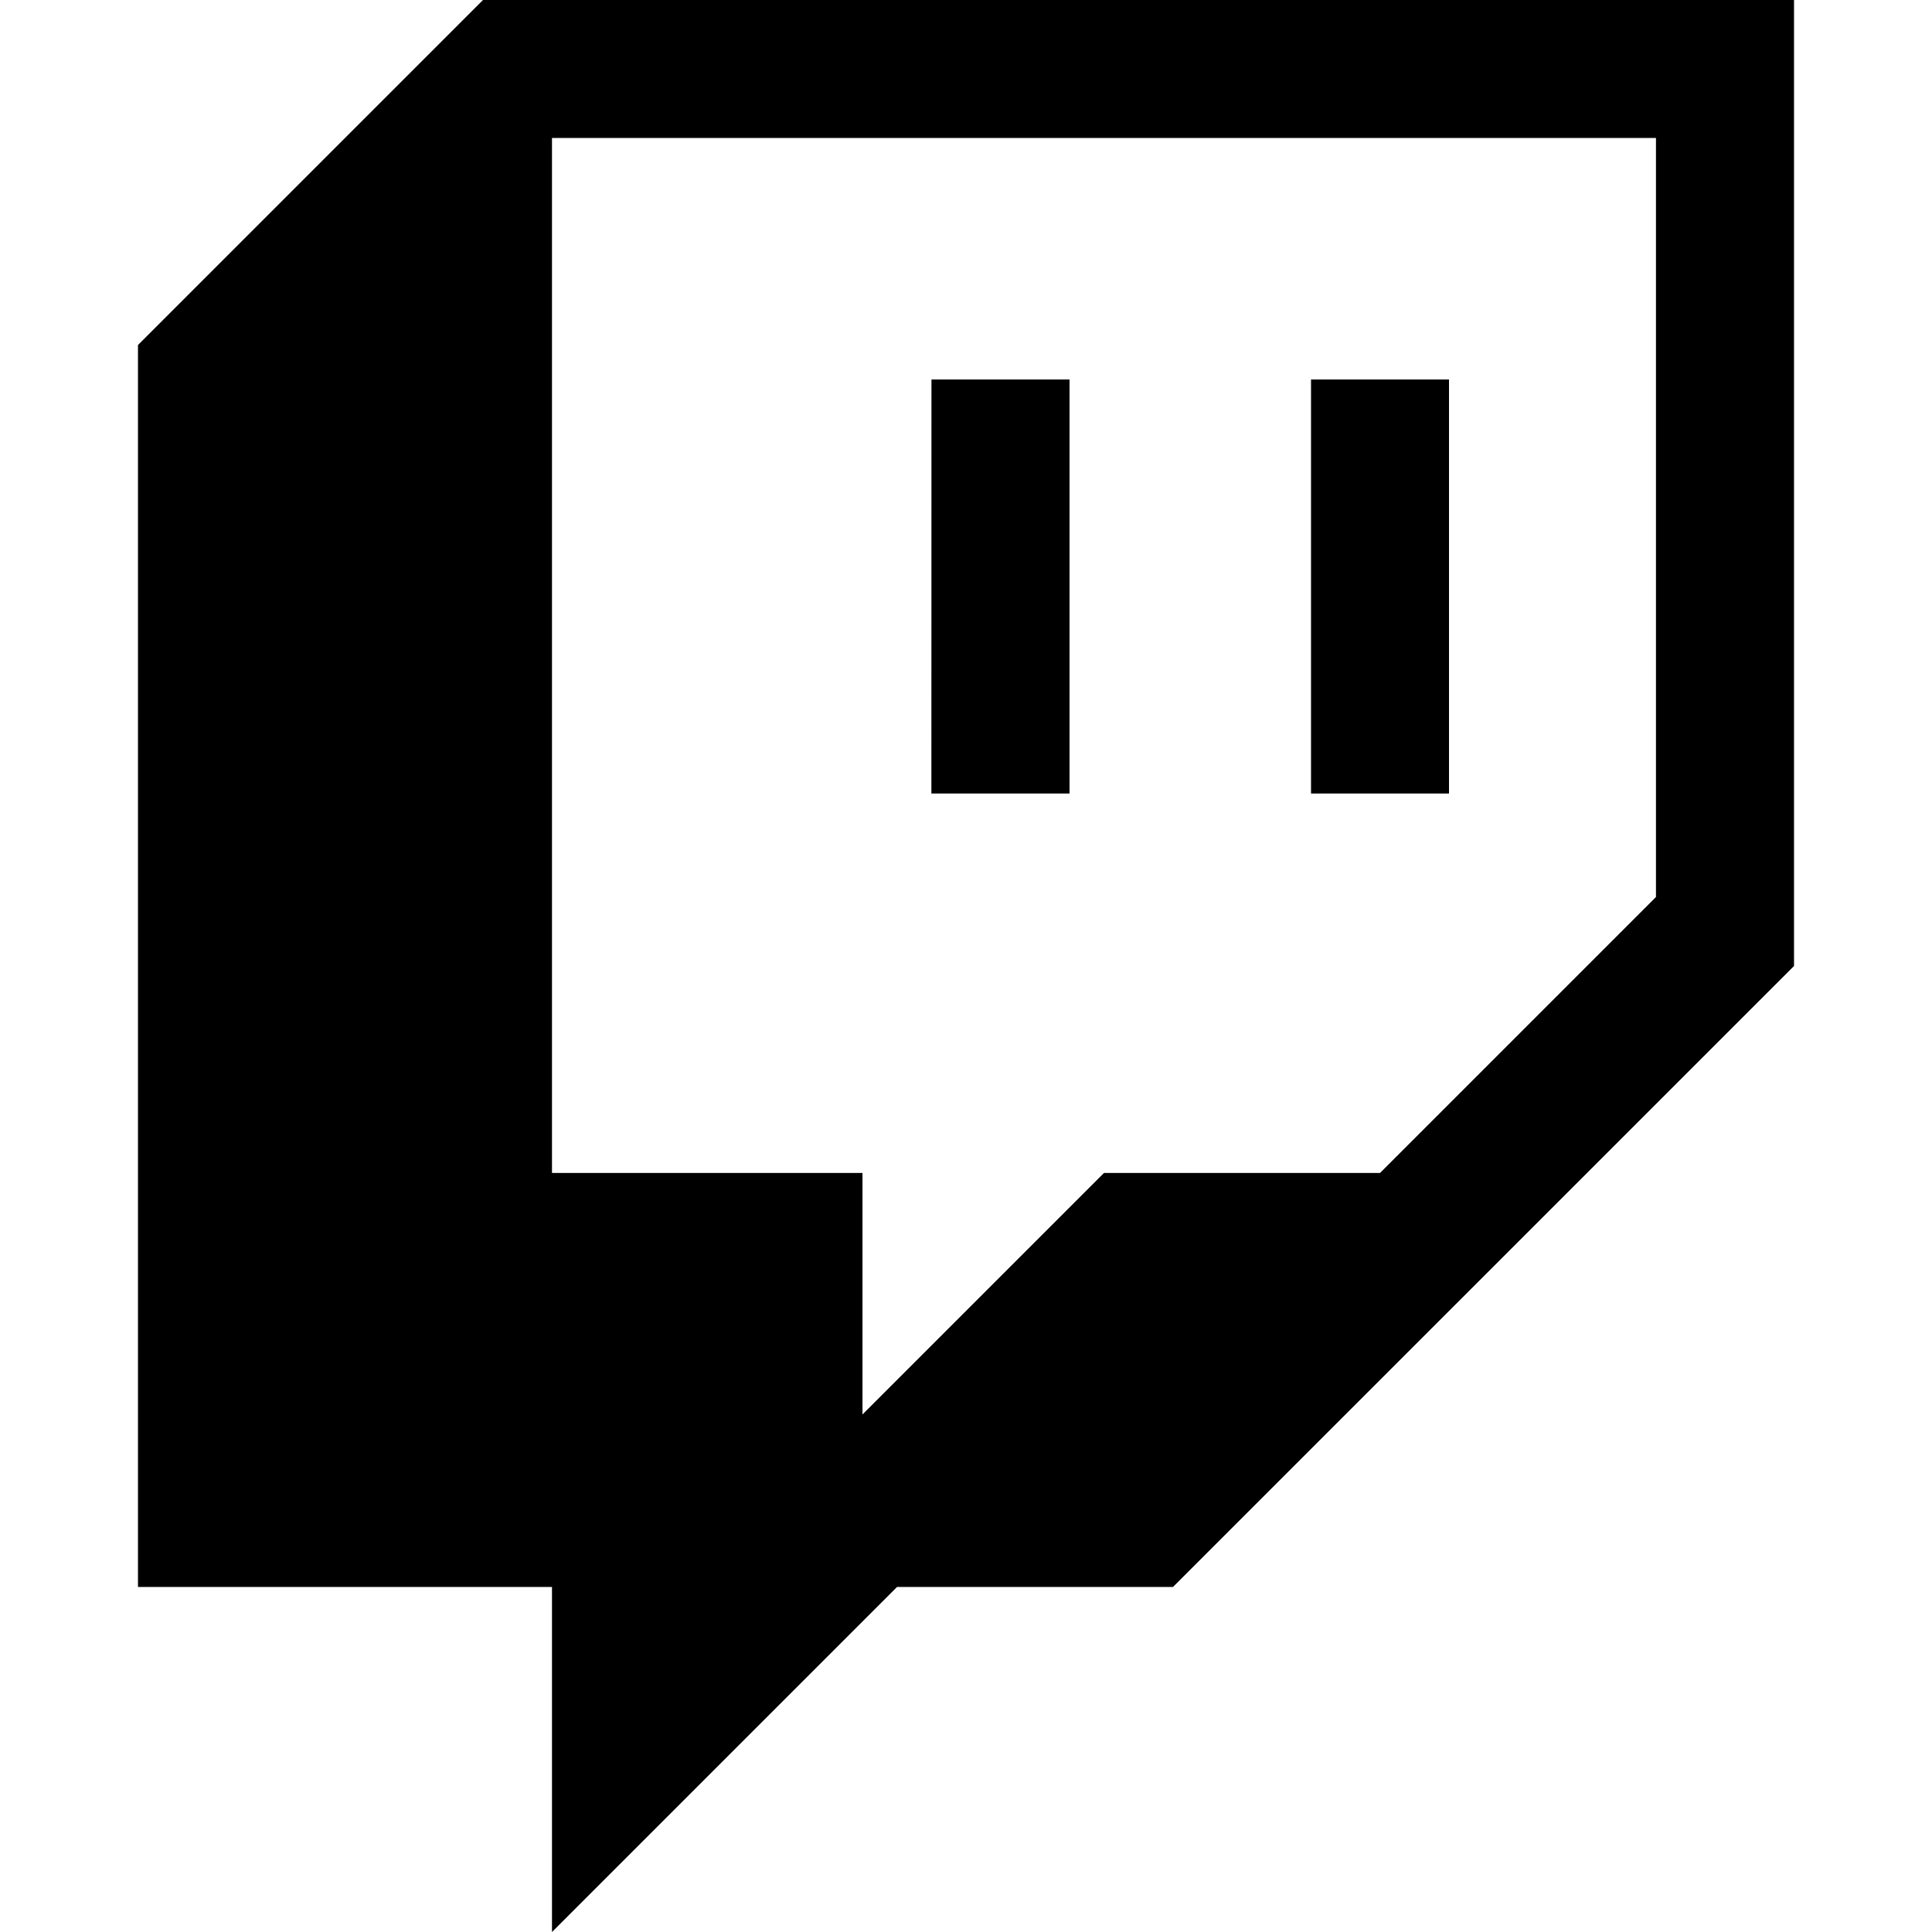
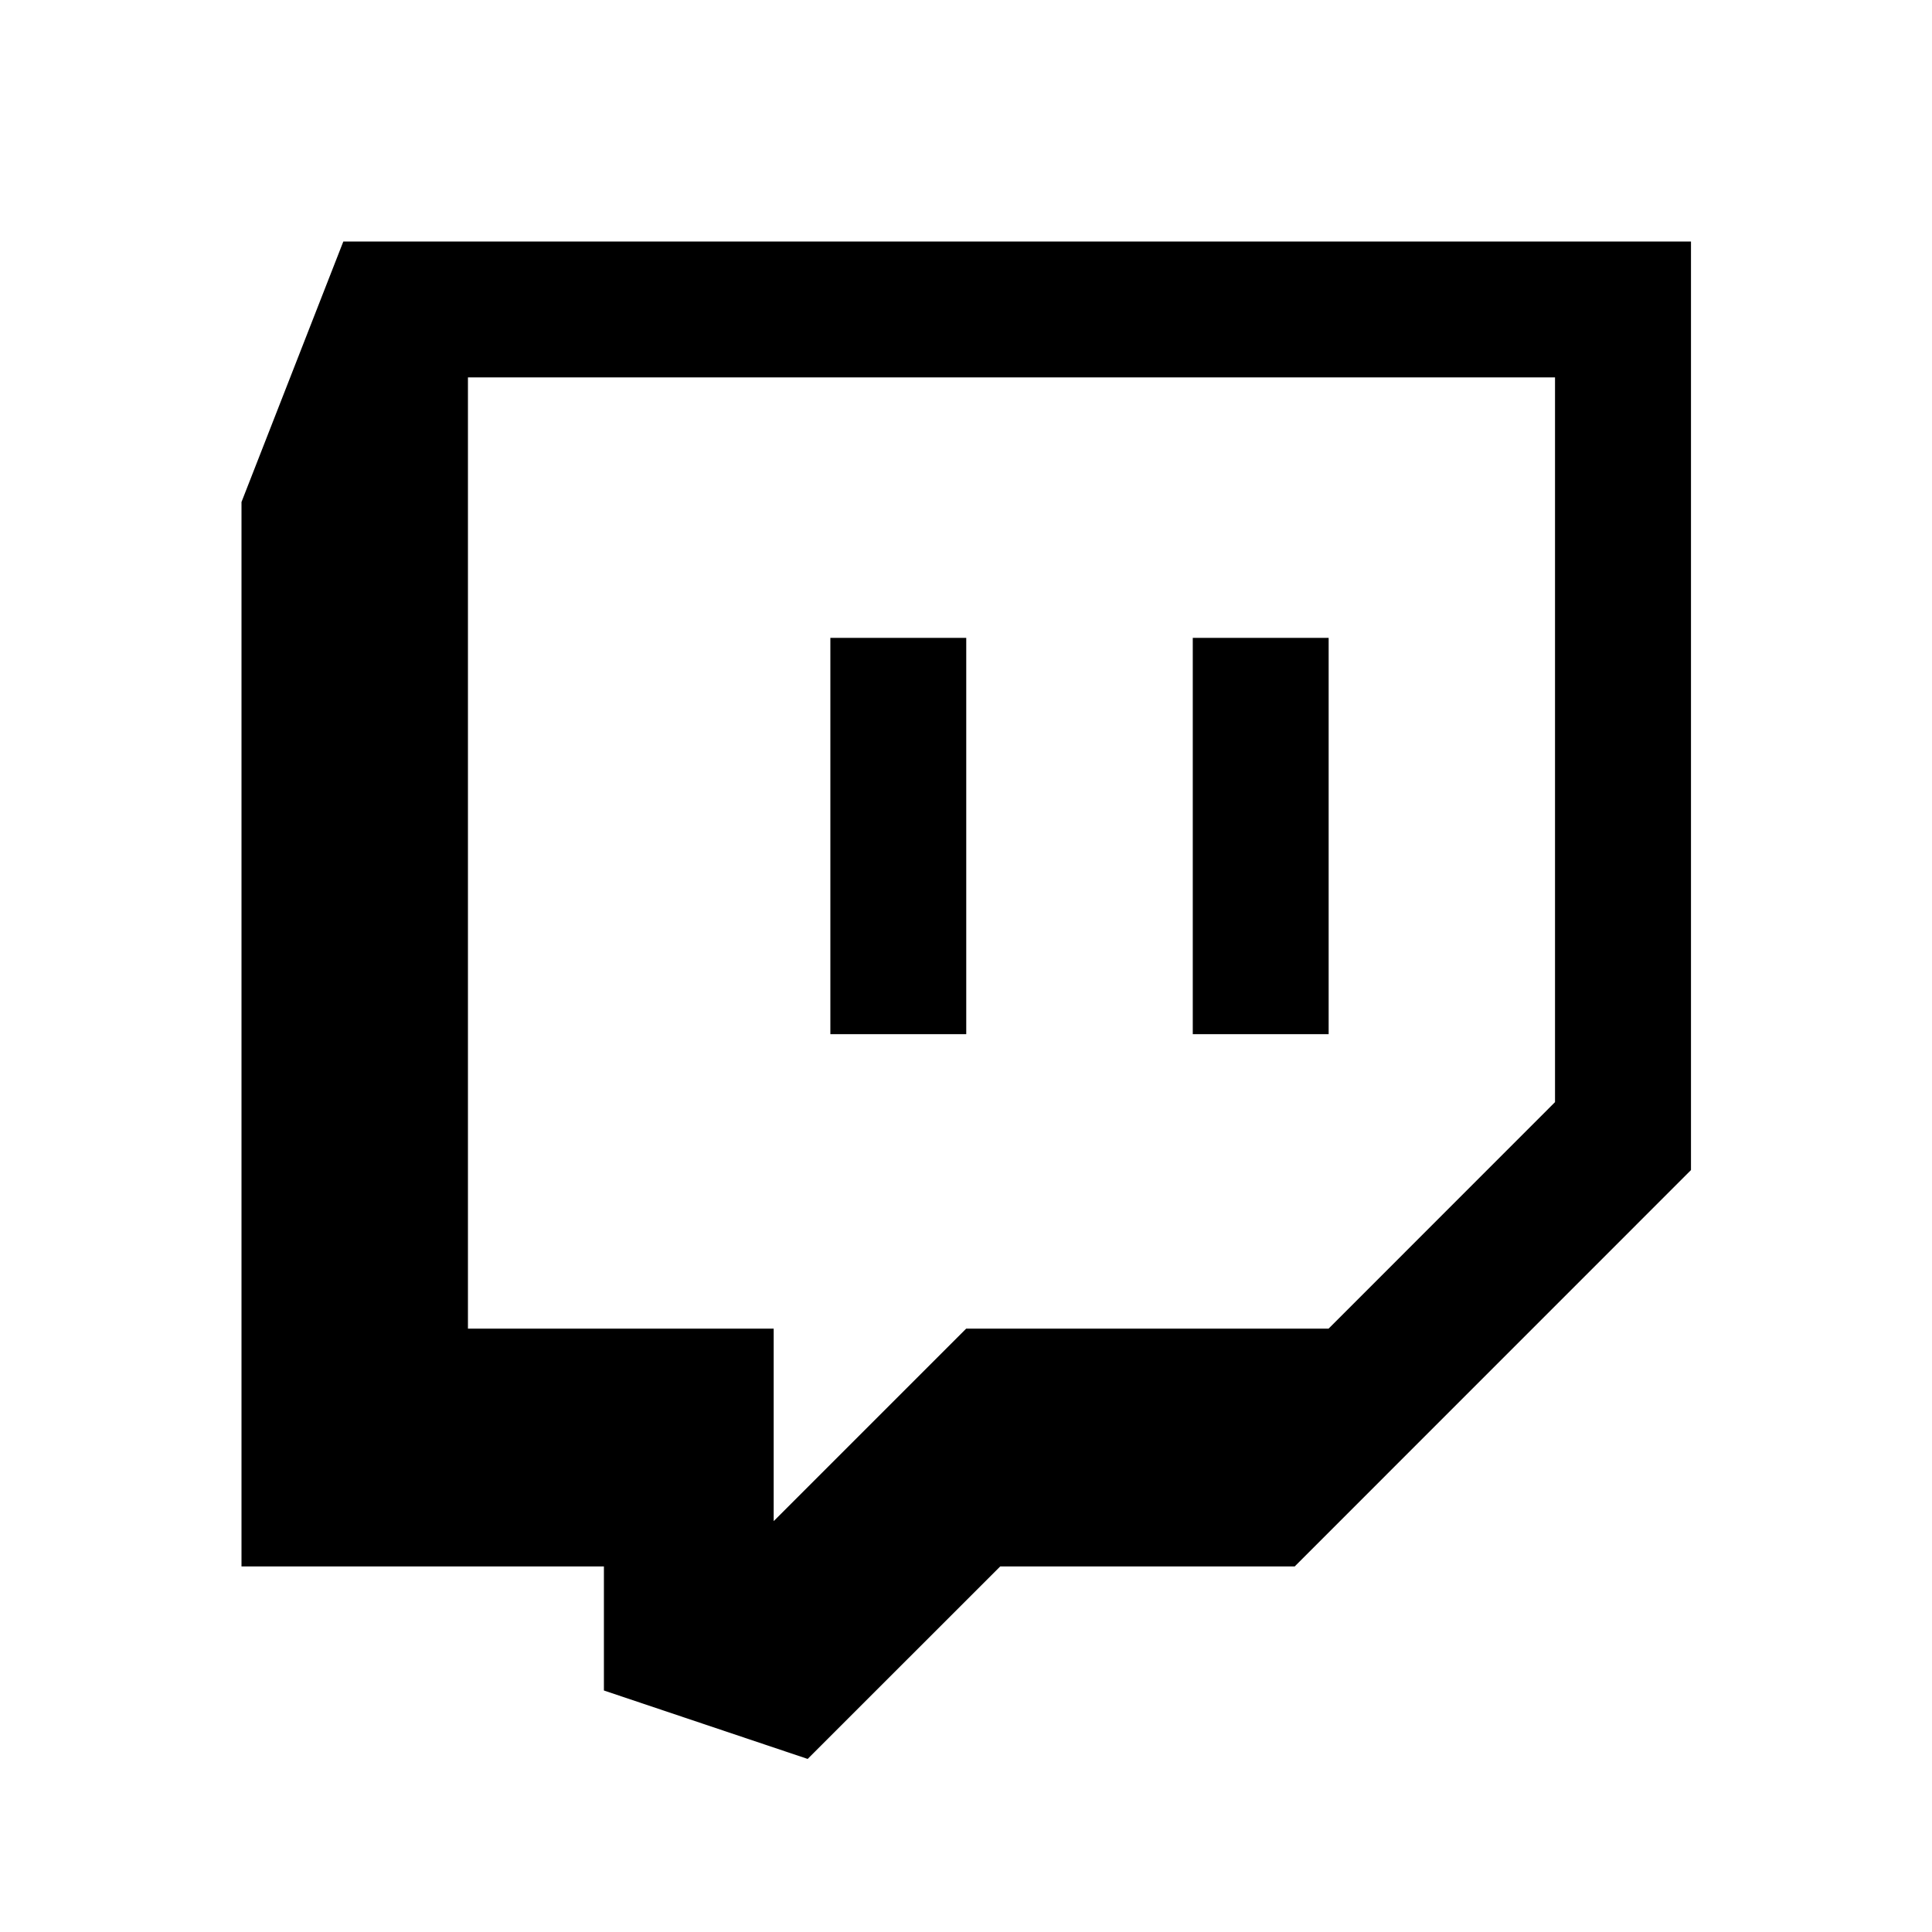
<svg xmlns="http://www.w3.org/2000/svg" width="1em" height="1em" viewBox="0 0 24 24">
-   <path fill="currentColor" d="M11.571 4.714h1.715v5.143H11.57zm4.715 0H18v5.143h-1.714zM6 0 1.714 4.286v15.428h5.143V24l4.286-4.286h3.428L22.286 12V0zm14.571 11.143-3.428 3.428h-3.429l-3 3v-3H6.857V1.714h13.714Z" />
+   <path fill="currentColor" d="M4.265 3L3 6.236v13.223h4.502V21l2.531.85l2.392-2.391h3.658l4.923-4.924V3zm15.052 10.691l-2.813 2.814h-4.502l-2.391 2.391v-2.391H5.813V4.688h13.504zm-2.812-5.767v4.923h-1.688V7.924zm-4.502 0v4.923h-1.688V7.924z" />
</svg>
